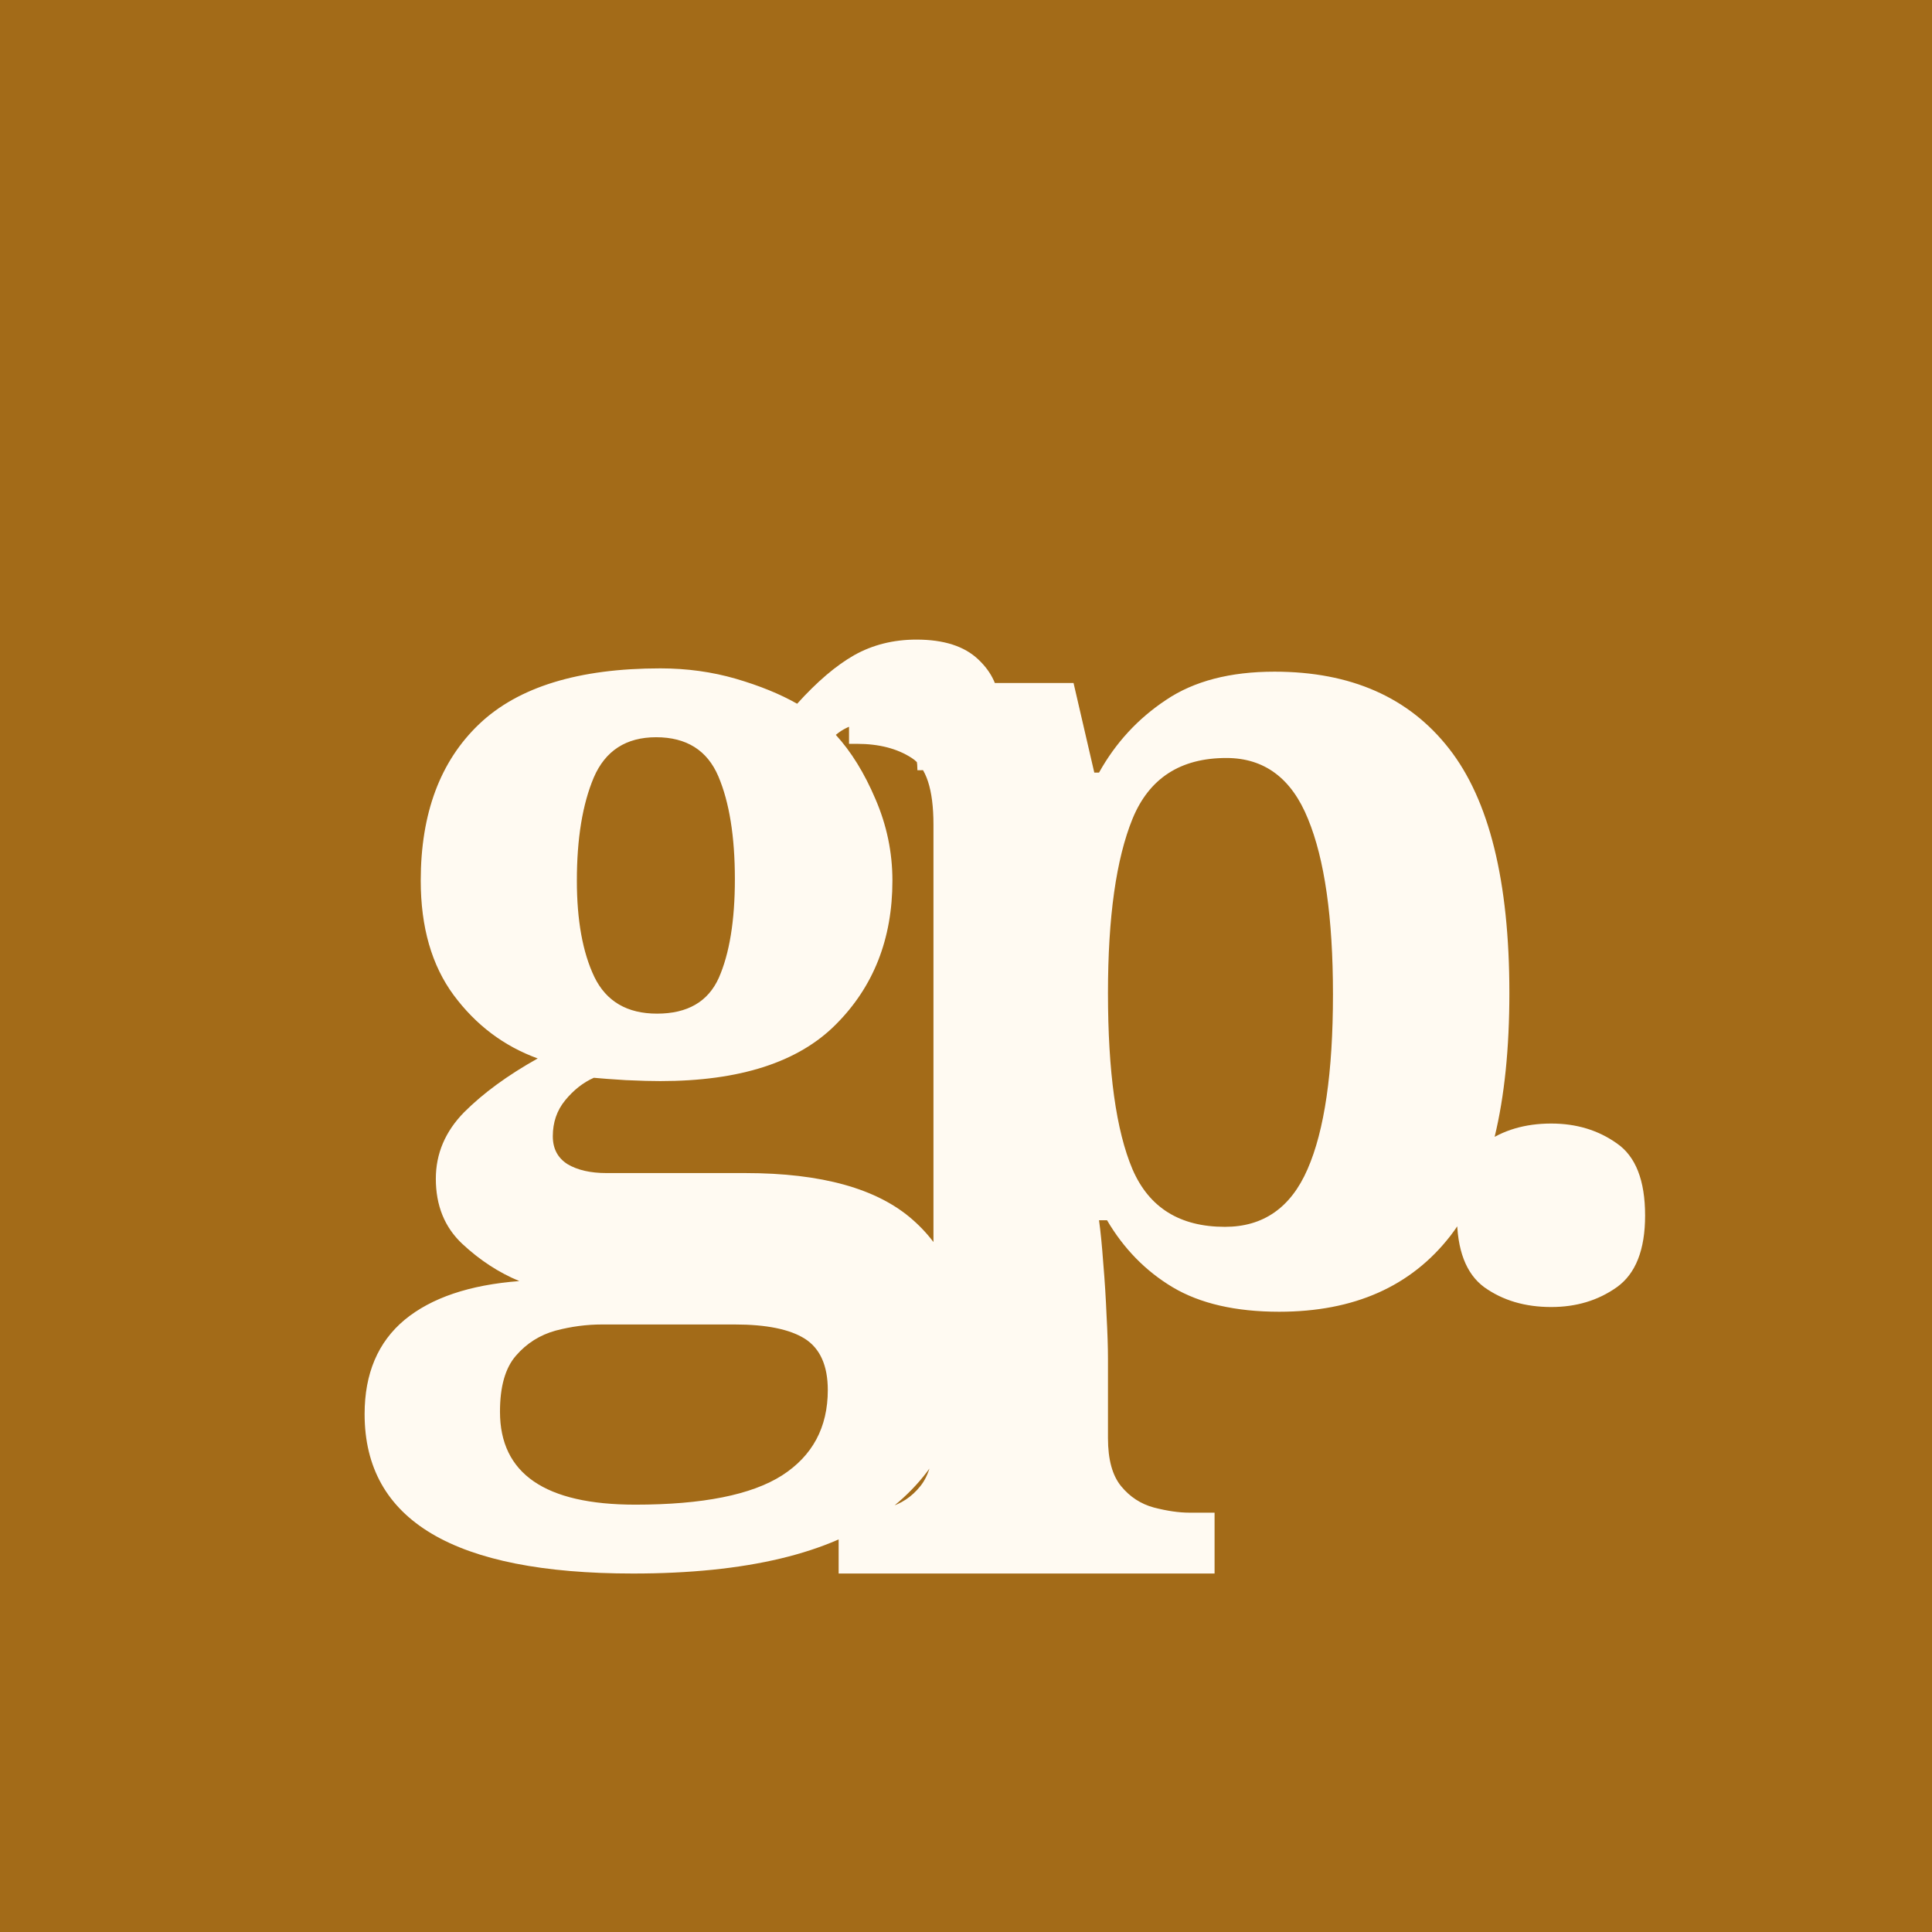
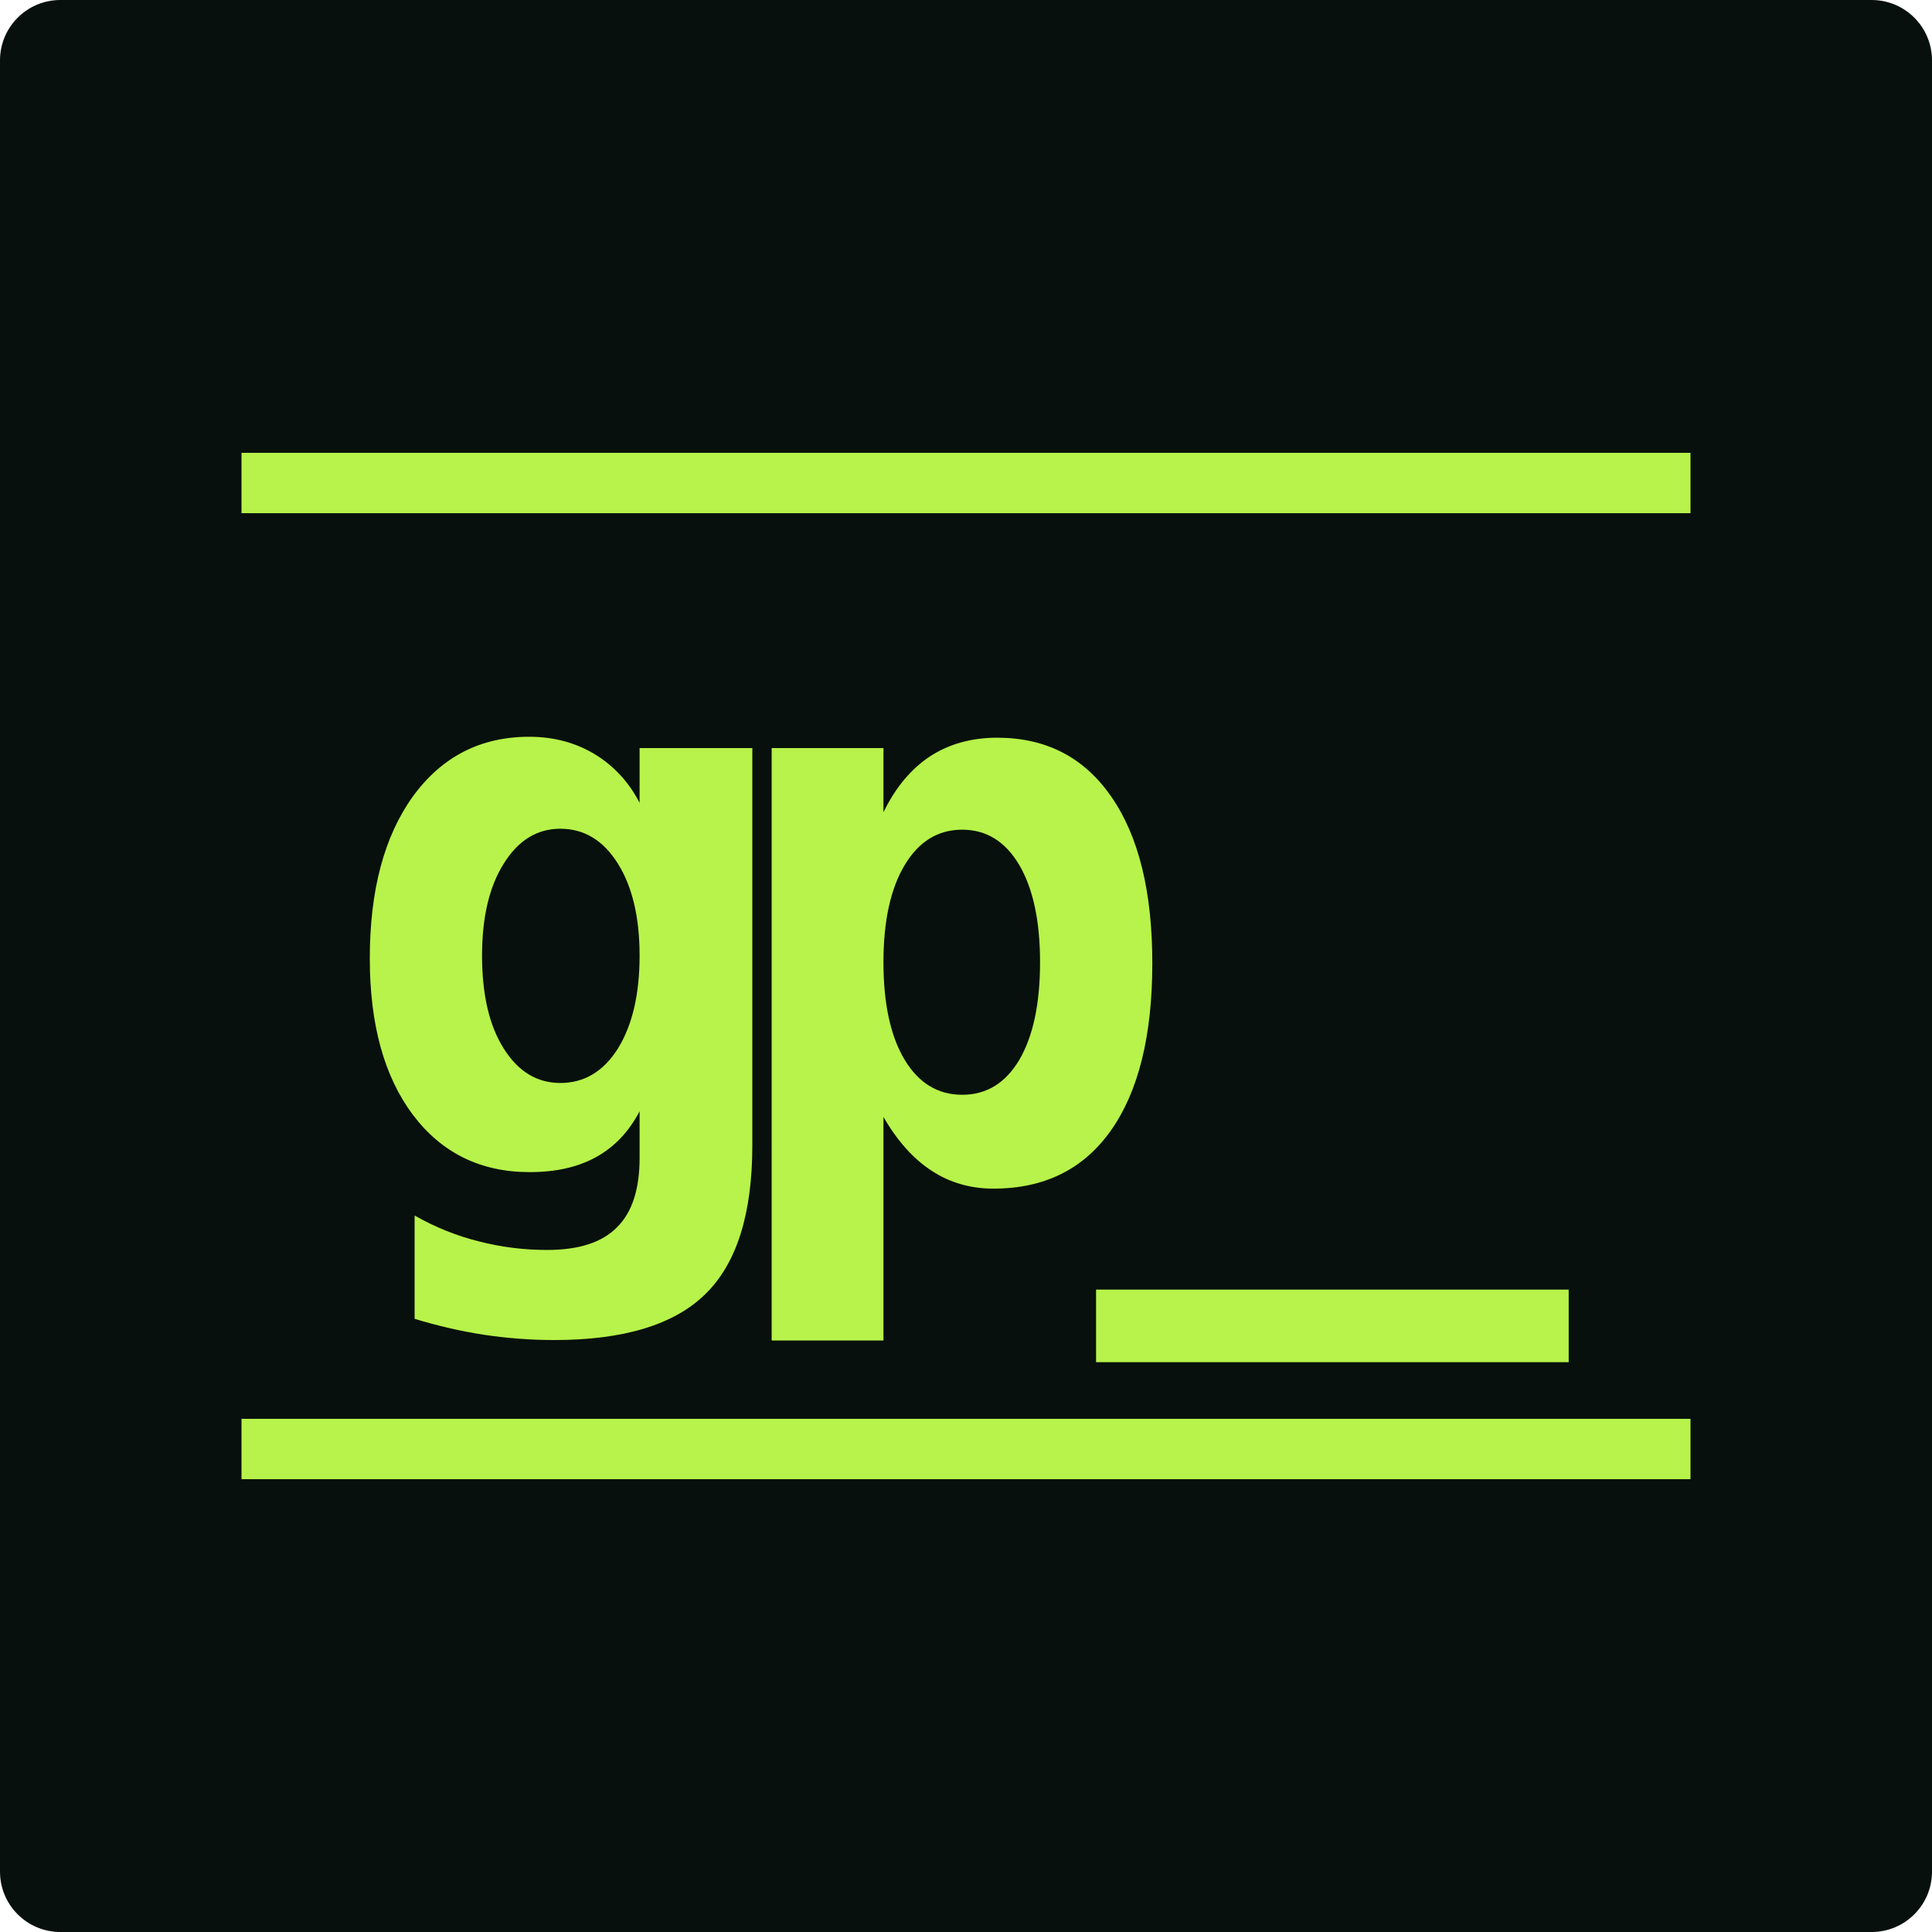
<svg xmlns="http://www.w3.org/2000/svg" viewBox="0 0 64 64">
-   <rect width="64" height="64" rx="0" fill="#a36b18" />
-   <text x="12" y="43" font-family="Georgia,serif" font-size="38" font-weight="700" letter-spacing="-6" fill="#fffaf2">gp.</text>
+   <rect width="64" height="64" rx="2" fill="#07100c" />
+   <path d="M8 16h48M8 48h48" stroke="#b7f34a" stroke-width="2" />
+   <text x="11" y="39" font-family="monospace" font-size="26" font-weight="700" letter-spacing="-3" fill="#b7f34a">gp_</text>
</svg>
